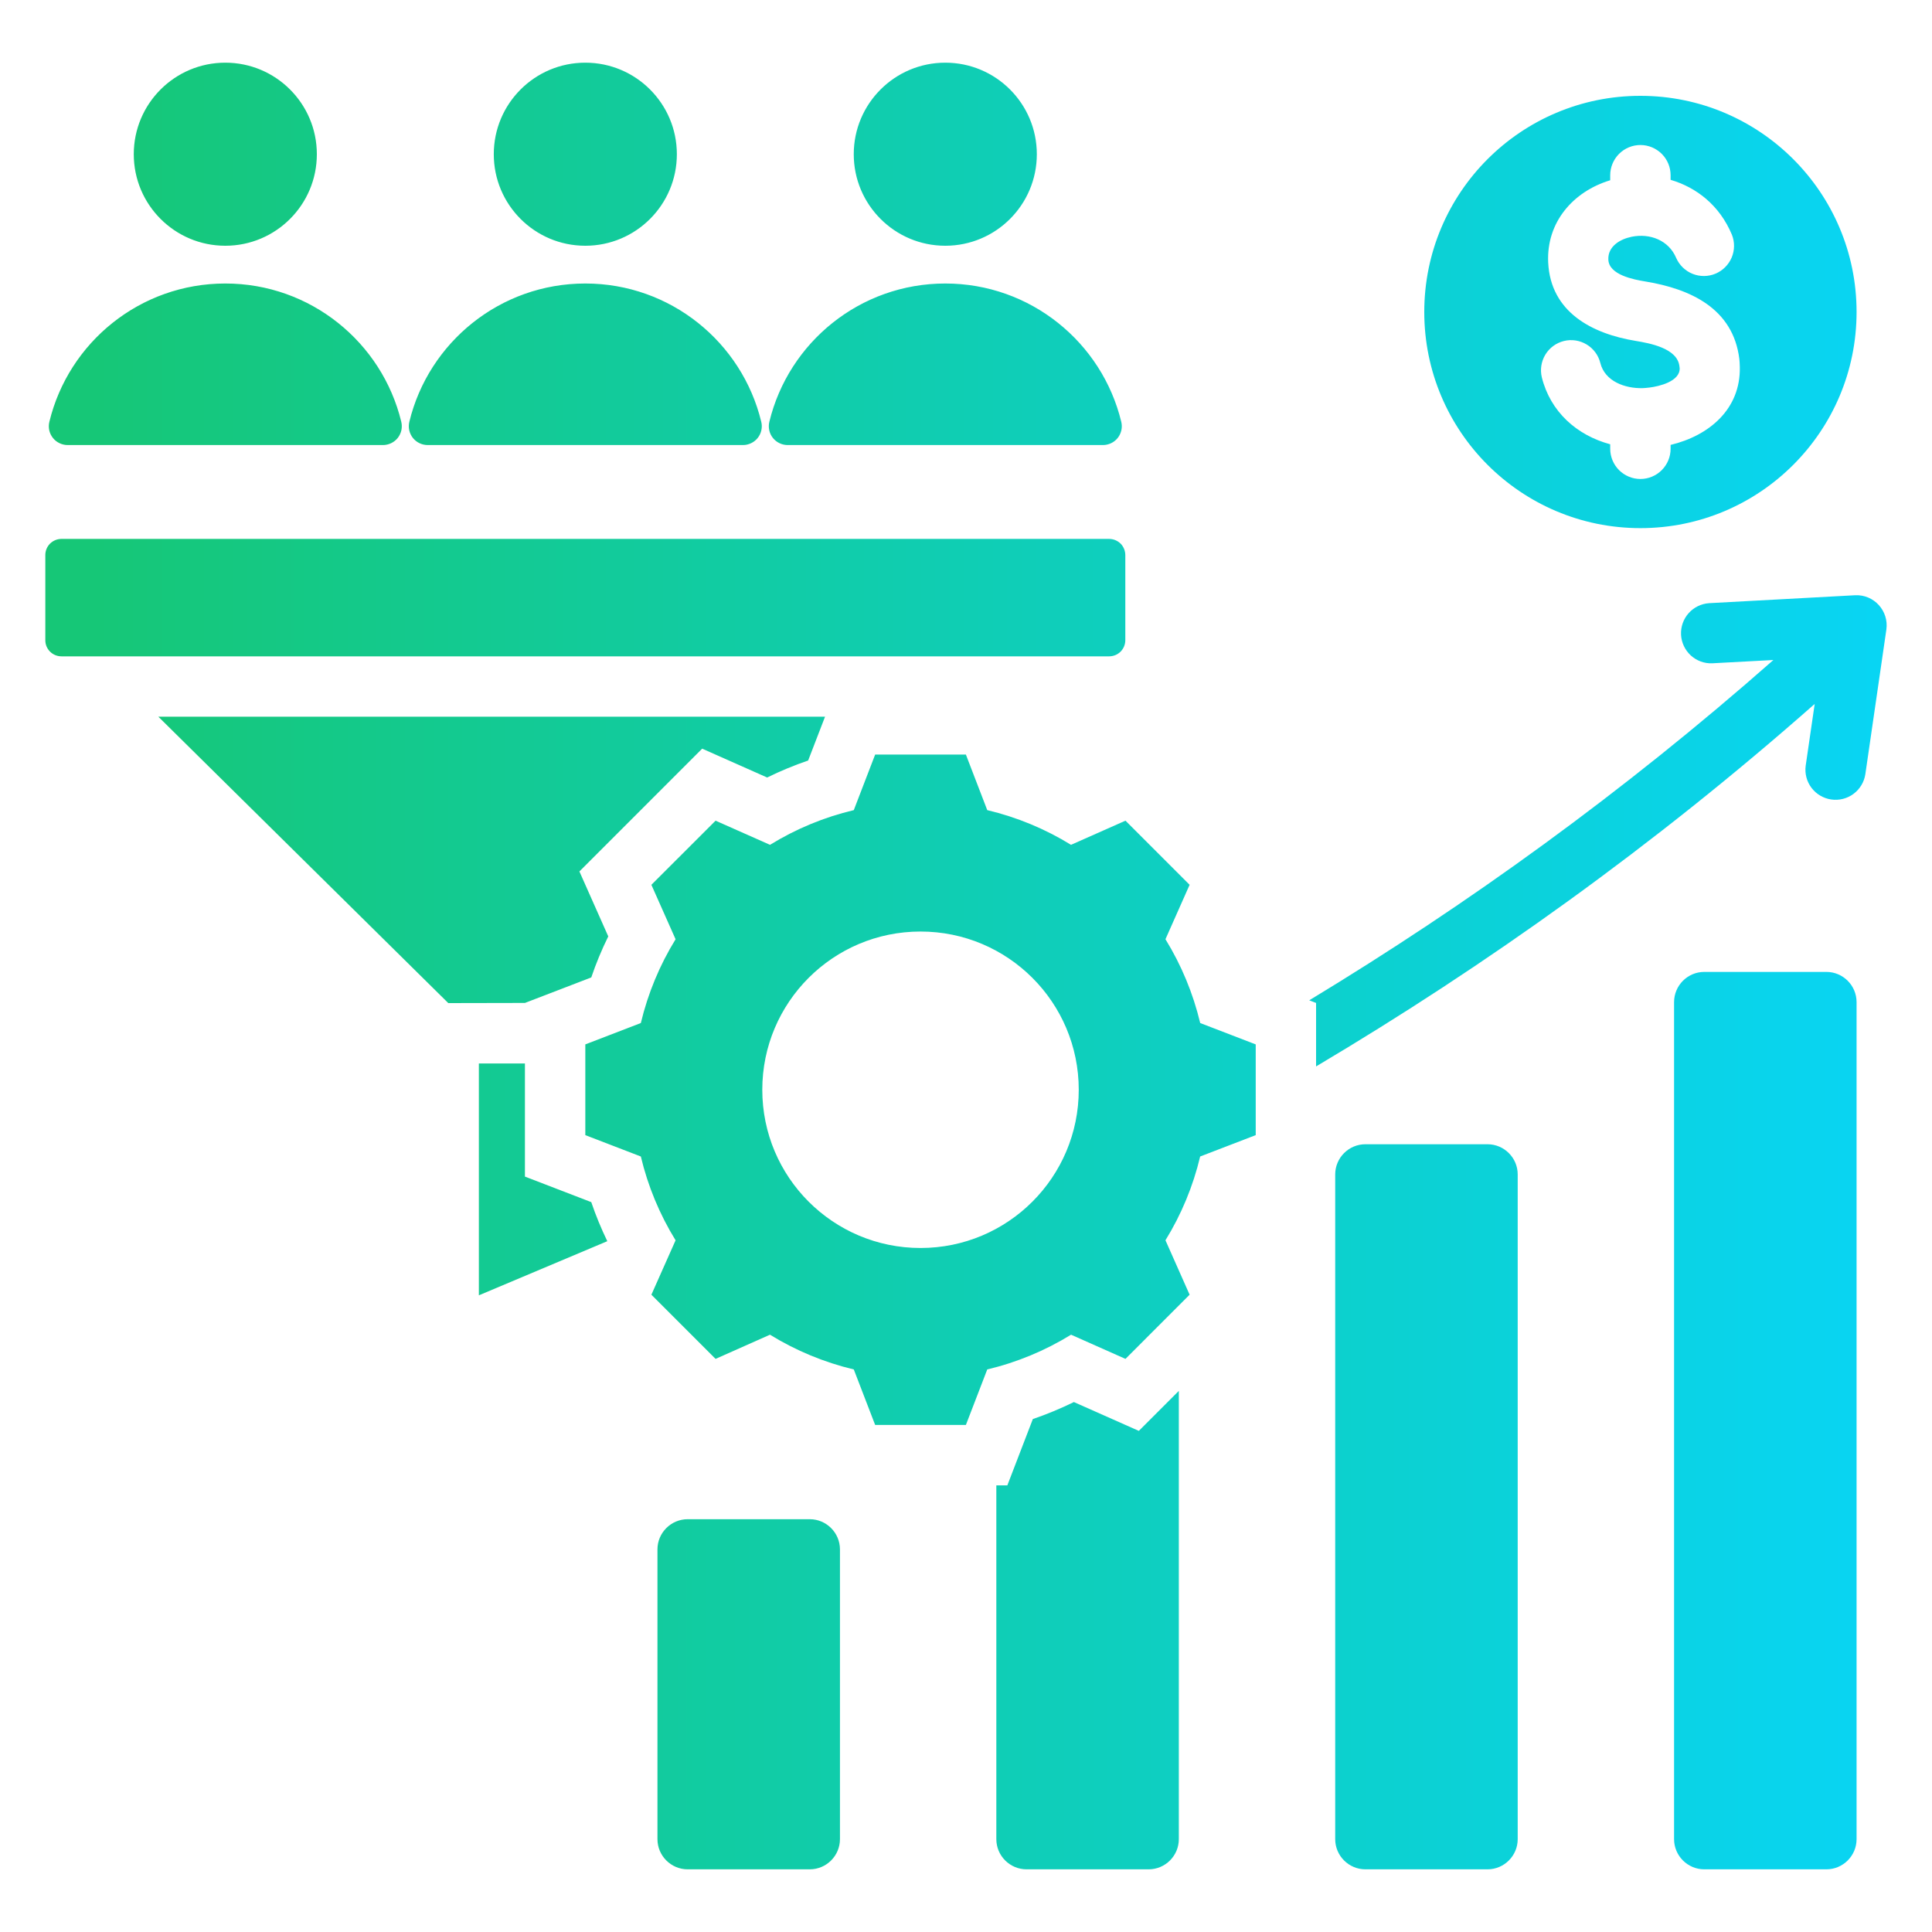
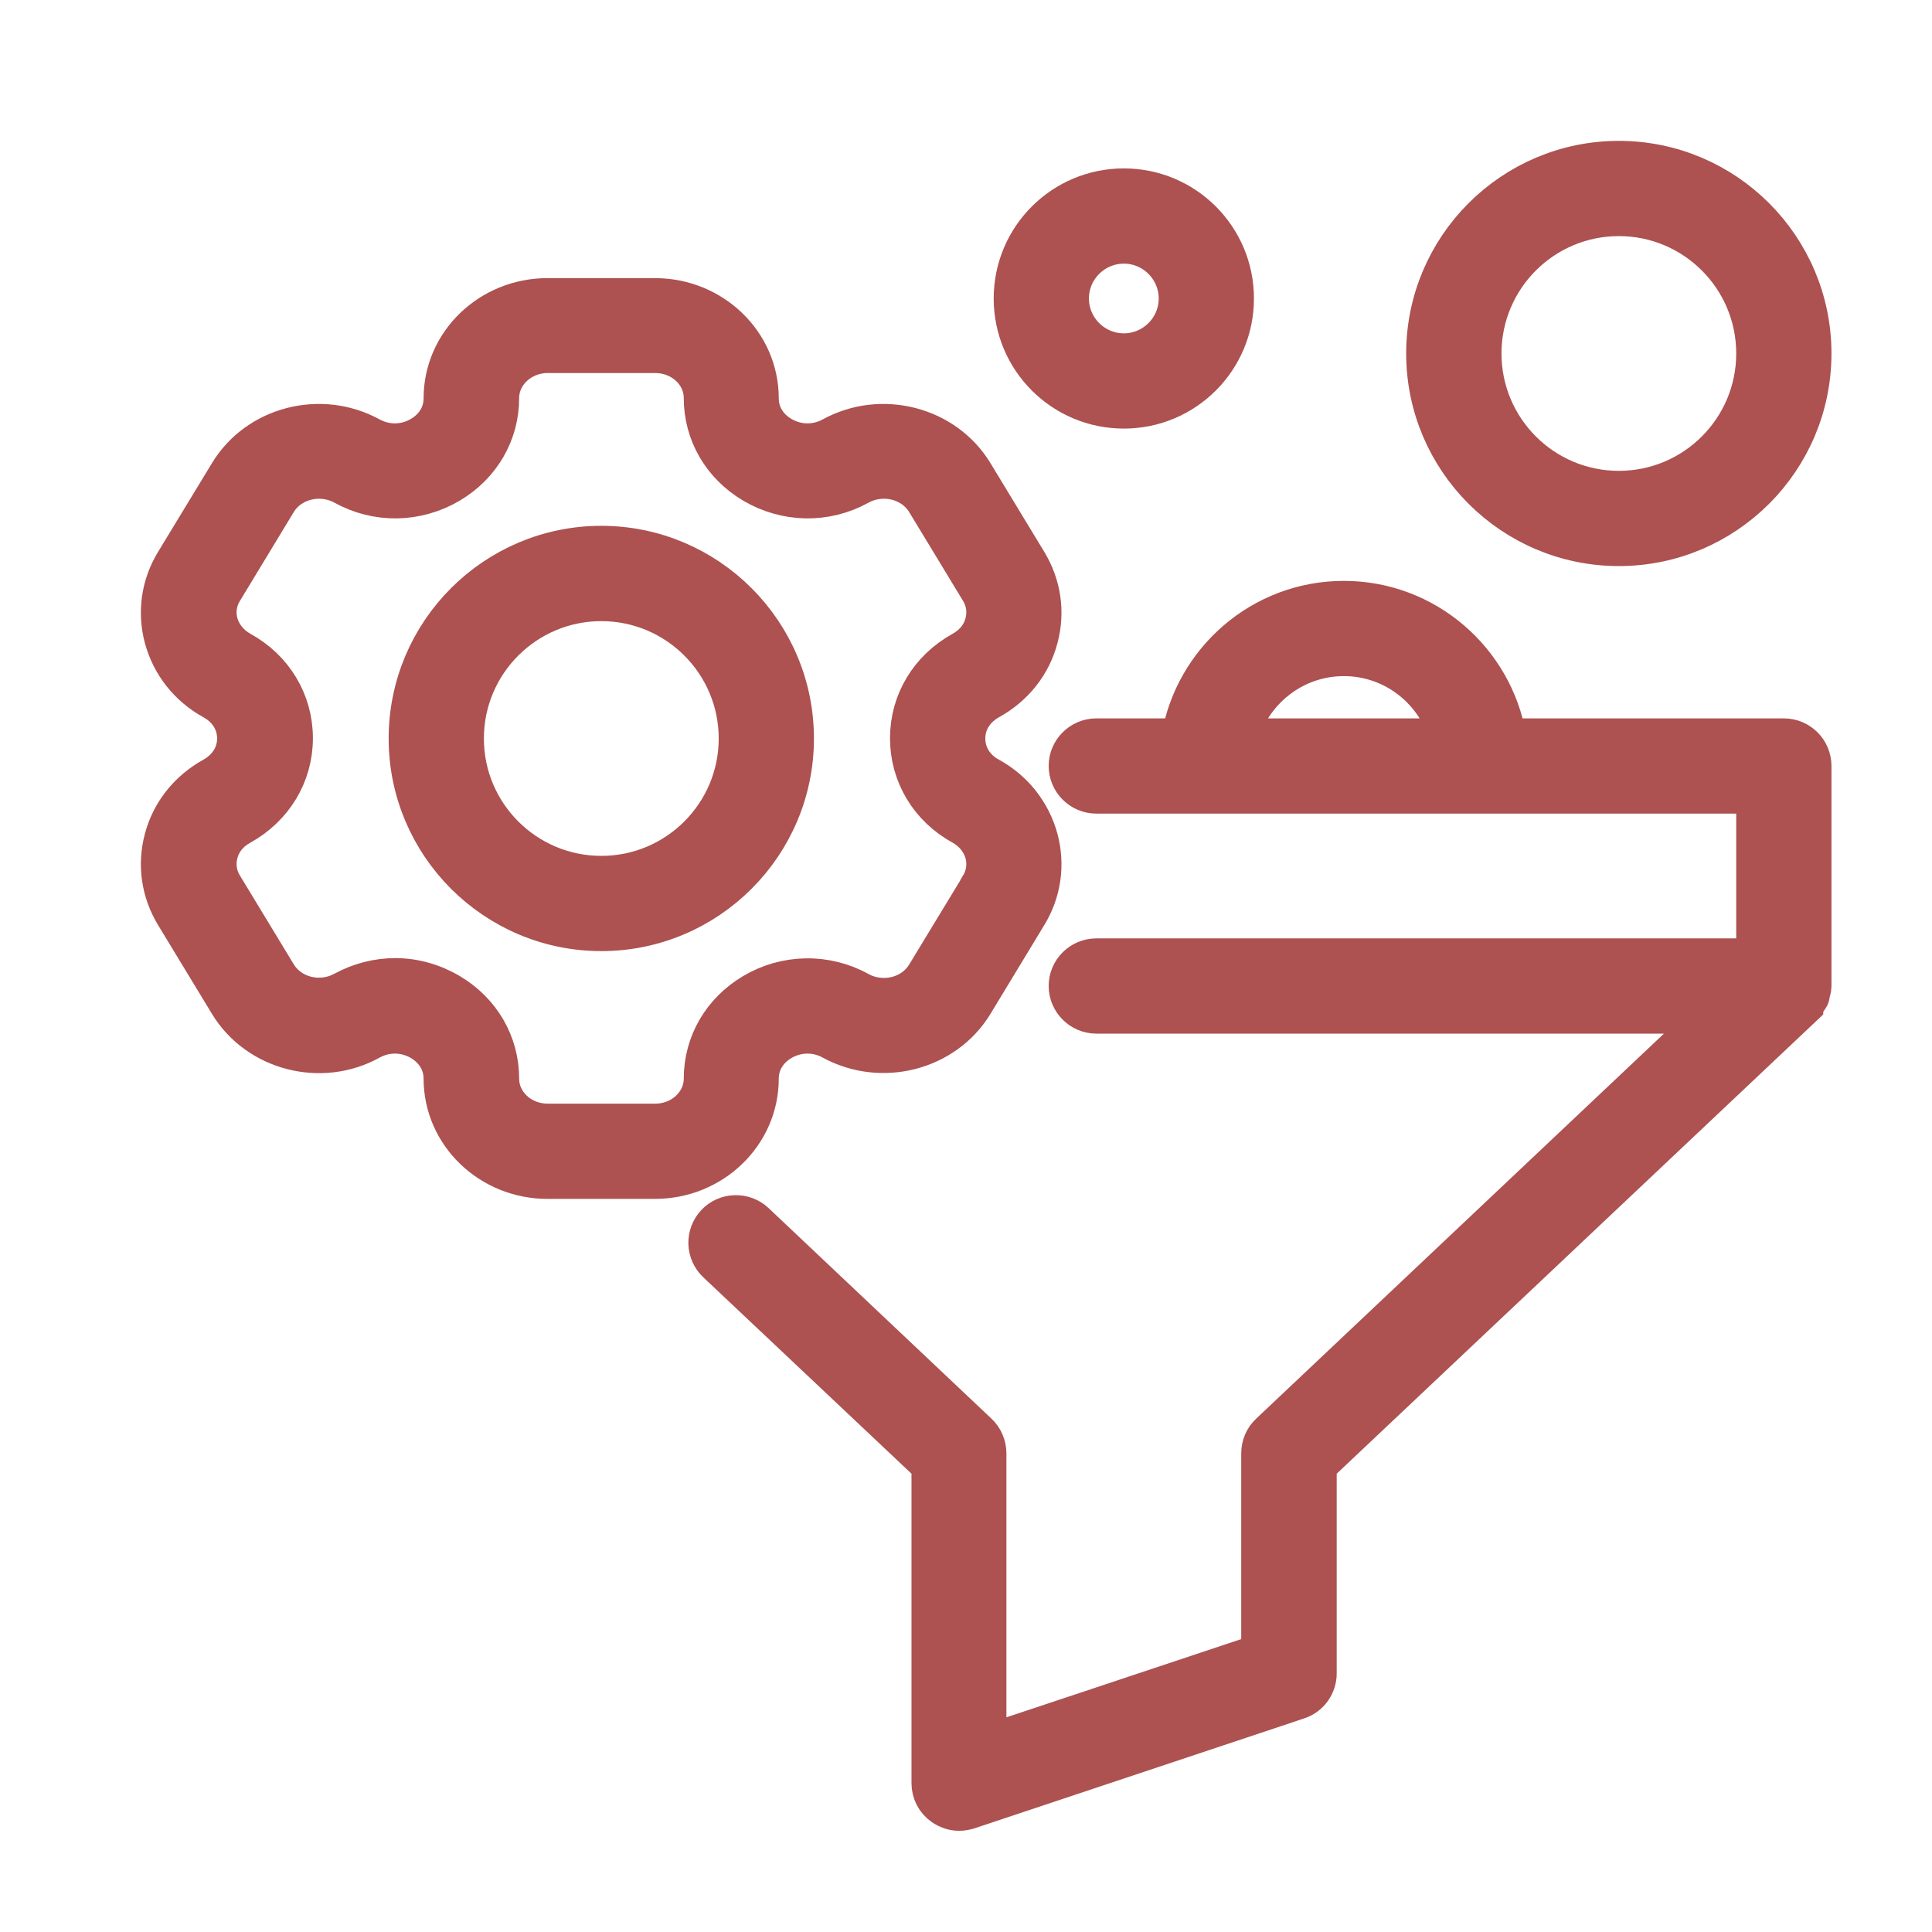
- <svg xmlns="http://www.w3.org/2000/svg" width="50" height="50" viewBox="0 0 50 50" fill="none">
-   <path fill-rule="evenodd" clip-rule="evenodd" d="M17.797 39.317H20.957C21.387 39.317 21.738 39.668 21.738 40.098V47.597C21.738 48.027 21.387 48.378 20.957 48.378H17.797C17.366 48.378 17.015 48.027 17.015 47.597V40.098C17.015 39.668 17.366 39.317 17.797 39.317ZM44.821 6.073C44.897 6.263 44.895 6.475 44.816 6.664C44.736 6.853 44.586 7.003 44.398 7.082C44.209 7.162 43.996 7.163 43.806 7.088C43.616 7.012 43.463 6.864 43.38 6.677C43.186 6.215 42.698 6.033 42.229 6.127C41.929 6.188 41.607 6.375 41.624 6.722C41.643 7.116 42.283 7.236 42.584 7.285C43.746 7.476 44.855 7.983 45.014 9.292C45.02 9.345 45.024 9.413 45.026 9.494C45.052 10.591 44.226 11.278 43.235 11.514V11.614C43.235 11.822 43.153 12.02 43.006 12.167C42.86 12.313 42.661 12.396 42.454 12.396C42.246 12.396 42.048 12.313 41.901 12.167C41.755 12.02 41.672 11.822 41.672 11.614V11.498C40.805 11.265 40.124 10.655 39.902 9.765C39.854 9.565 39.887 9.354 39.994 9.177C40.101 9.001 40.273 8.875 40.474 8.825C40.674 8.776 40.885 8.808 41.062 8.915C41.239 9.021 41.366 9.193 41.416 9.393C41.535 9.873 42.061 10.056 42.508 10.045C42.551 10.044 42.61 10.039 42.686 10.03C42.943 9.999 43.478 9.87 43.47 9.531L43.463 9.475C43.407 9.014 42.703 8.884 42.334 8.823C41.203 8.638 40.13 8.08 40.067 6.795C40.017 5.752 40.711 4.956 41.672 4.665V4.535C41.672 4.327 41.755 4.129 41.901 3.982C42.048 3.836 42.246 3.753 42.454 3.753C42.661 3.753 42.859 3.836 43.006 3.982C43.153 4.129 43.235 4.327 43.235 4.535V4.654C43.901 4.85 44.5 5.308 44.821 6.073ZM42.454 2.48C39.364 2.48 36.86 4.985 36.86 8.074C36.86 11.164 39.364 13.668 42.454 13.668C45.543 13.668 48.048 11.164 48.048 8.074C48.048 4.985 45.543 2.48 42.454 2.48ZM25.55 20.966C26.316 21.148 27.048 21.451 27.718 21.864L29.127 21.239L30.787 22.899L30.162 24.307C30.575 24.978 30.878 25.71 31.061 26.476L32.498 27.029V29.377L31.06 29.93C30.878 30.696 30.575 31.428 30.162 32.098L30.787 33.507L29.127 35.168L27.719 34.542C27.048 34.955 26.316 35.259 25.55 35.441L24.997 36.878H22.649L22.096 35.441C21.33 35.258 20.598 34.955 19.927 34.542L18.519 35.168L16.858 33.507L17.484 32.099C17.071 31.429 16.767 30.697 16.585 29.93L15.148 29.377V27.029L16.585 26.476C16.768 25.71 17.071 24.978 17.484 24.308L16.858 22.899L18.519 21.239L19.928 21.864C20.598 21.451 21.33 21.148 22.096 20.966L22.649 19.528H24.997L25.55 20.966ZM23.823 24.108C21.561 24.108 19.728 25.941 19.728 28.203C19.728 30.465 21.561 32.298 23.823 32.298C26.085 32.298 27.918 30.465 27.918 28.203C27.918 25.941 26.085 24.108 23.823 24.108ZM24.464 1.622C25.773 1.622 26.833 2.683 26.833 3.991C26.833 5.299 25.773 6.36 24.464 6.36C23.156 6.36 22.095 5.299 22.095 3.991C22.095 2.683 23.156 1.622 24.464 1.622ZM20.385 11.518H28.543C28.617 11.518 28.69 11.501 28.757 11.469C28.824 11.437 28.882 11.39 28.928 11.332C28.974 11.274 29.005 11.206 29.021 11.134C29.037 11.061 29.035 10.986 29.018 10.915C28.52 8.861 26.67 7.337 24.464 7.337C22.258 7.337 20.409 8.861 19.911 10.915C19.893 10.986 19.892 11.061 19.908 11.134C19.923 11.206 19.955 11.274 20.001 11.332C20.047 11.39 20.105 11.437 20.172 11.469C20.238 11.501 20.311 11.518 20.385 11.518ZM15.148 1.622C13.839 1.622 12.779 2.683 12.779 3.991C12.779 5.299 13.839 6.36 15.148 6.36C16.456 6.36 17.517 5.299 17.517 3.991C17.517 2.683 16.456 1.622 15.148 1.622ZM19.227 11.518H11.069C10.995 11.518 10.922 11.501 10.855 11.469C10.789 11.437 10.73 11.39 10.684 11.332C10.639 11.274 10.607 11.206 10.591 11.134C10.575 11.061 10.577 10.986 10.594 10.915C11.092 8.861 12.942 7.337 15.148 7.337C17.354 7.337 19.204 8.861 19.701 10.915C19.719 10.986 19.72 11.061 19.704 11.134C19.689 11.206 19.657 11.274 19.611 11.332C19.565 11.39 19.507 11.437 19.44 11.469C19.374 11.501 19.301 11.518 19.227 11.518ZM5.831 1.622C7.139 1.622 8.2 2.683 8.2 3.991C8.2 5.299 7.139 6.36 5.831 6.36C4.523 6.36 3.462 5.299 3.462 3.991C3.462 2.683 4.523 1.622 5.831 1.622ZM1.752 11.518H9.91C9.984 11.518 10.057 11.501 10.124 11.469C10.19 11.437 10.249 11.39 10.295 11.332C10.34 11.274 10.372 11.206 10.388 11.134C10.403 11.061 10.402 10.986 10.385 10.915C9.887 8.861 8.037 7.337 5.831 7.337C3.625 7.337 1.775 8.861 1.278 10.915C1.26 10.986 1.259 11.061 1.274 11.134C1.29 11.206 1.322 11.274 1.368 11.332C1.413 11.39 1.472 11.437 1.539 11.469C1.605 11.501 1.678 11.518 1.752 11.518ZM1.588 13.947H28.707C28.817 13.948 28.923 13.992 29.001 14.069C29.078 14.147 29.122 14.253 29.123 14.363V16.571C29.122 16.681 29.078 16.786 29.001 16.864C28.923 16.942 28.817 16.985 28.707 16.986H1.588C1.478 16.985 1.373 16.942 1.295 16.864C1.217 16.786 1.173 16.681 1.173 16.571V14.363C1.173 14.253 1.217 14.147 1.295 14.069C1.373 13.992 1.478 13.948 1.588 13.947ZM21.352 18.548H4.098L11.602 25.96L13.585 25.956L15.302 25.296C15.425 24.933 15.572 24.578 15.742 24.234L14.995 22.553L18.172 19.375L19.854 20.122C20.198 19.953 20.552 19.806 20.915 19.682L21.352 18.548ZM12.393 27.522V33.523L15.717 32.122C15.558 31.794 15.419 31.456 15.302 31.111L13.585 30.45V27.522H12.393ZM33.883 25.888C37.969 23.416 42.007 20.508 45.895 17.081L44.31 17.166C44.106 17.174 43.907 17.1 43.757 16.962C43.606 16.823 43.516 16.631 43.505 16.427C43.495 16.223 43.565 16.023 43.701 15.87C43.837 15.717 44.027 15.624 44.231 15.61L48.008 15.405C48.499 15.38 48.887 15.811 48.819 16.293L48.275 20.036C48.244 20.24 48.134 20.422 47.969 20.545C47.804 20.668 47.597 20.72 47.394 20.691C47.19 20.662 47.007 20.554 46.882 20.39C46.758 20.227 46.704 20.02 46.731 19.817L46.964 18.218C42.794 21.897 38.453 24.991 34.06 27.599V25.956L33.883 25.888ZM44.106 25.153C43.676 25.153 43.325 25.504 43.325 25.935V47.597C43.325 48.027 43.676 48.378 44.106 48.378H47.267C47.697 48.378 48.048 48.027 48.048 47.597V25.935C48.048 25.504 47.697 25.153 47.267 25.153H44.106ZM38.497 29.613H35.336C34.906 29.613 34.555 29.964 34.555 30.394V47.597C34.555 48.027 34.906 48.378 35.336 48.378H38.497C38.927 48.378 39.278 48.027 39.278 47.597V30.394C39.278 29.964 38.927 29.613 38.497 29.613ZM25.785 38.441V47.597C25.785 48.027 26.136 48.378 26.567 48.378H29.727C30.157 48.378 30.508 48.027 30.508 47.597V35.996L29.473 37.031L27.792 36.285C27.448 36.454 27.093 36.601 26.73 36.725L26.07 38.441H25.785V38.441Z" fill="url(#paint0_linear_16475_16963)" />
-   <defs>
-     <linearGradient id="paint0_linear_16475_16963" x1="2.5" y1="28.5" x2="50" y2="28.5" gradientUnits="userSpaceOnUse">
-       <stop stop-color="#16C777" />
-       <stop offset="1" stop-color="#08D5F7" />
-     </linearGradient>
-   </defs>
+ <svg xmlns="http://www.w3.org/2000/svg" fill="none" height="24" viewbox="0 0 24 24" width="24">
+   <path d="M12.287 9.655C12.099 9.553 11.99 9.375 11.99 9.174C11.99 8.972 12.099 8.798 12.287 8.692C12.591 8.525 12.81 8.251 12.895 7.923C12.98 7.602 12.932 7.271 12.758 6.984L12.089 5.881C11.733 5.296 10.948 5.095 10.339 5.43C10.138 5.539 9.902 5.536 9.704 5.419C9.526 5.314 9.424 5.143 9.424 4.948C9.424 4.261 8.847 3.705 8.136 3.705H6.8C6.09 3.705 5.512 4.261 5.512 4.948C5.512 5.143 5.41 5.314 5.232 5.419C5.034 5.536 4.798 5.539 4.597 5.43C3.985 5.095 3.203 5.296 2.848 5.881L2.178 6.984C2.004 7.268 1.956 7.602 2.041 7.923C2.13 8.251 2.345 8.525 2.649 8.692C2.837 8.795 2.947 8.972 2.947 9.174C2.947 9.375 2.837 9.549 2.649 9.655C2.345 9.823 2.127 10.096 2.041 10.424C1.956 10.745 2.004 11.076 2.178 11.363L2.848 12.467C3.203 13.051 3.989 13.256 4.597 12.918C4.798 12.808 5.034 12.812 5.232 12.928C5.41 13.034 5.512 13.205 5.512 13.399C5.512 14.086 6.09 14.643 6.8 14.643H8.136C8.847 14.643 9.424 14.086 9.424 13.399C9.424 13.205 9.526 13.034 9.704 12.928C9.902 12.812 10.138 12.808 10.339 12.918C10.951 13.252 11.733 13.051 12.089 12.467L12.758 11.363C12.932 11.08 12.98 10.745 12.895 10.424C12.851 10.261 12.774 10.109 12.67 9.977C12.565 9.845 12.435 9.736 12.287 9.655ZM12.178 11.008L11.508 12.111C11.341 12.388 10.965 12.48 10.671 12.32C10.47 12.208 10.242 12.151 10.012 12.155C9.782 12.159 9.557 12.222 9.359 12.34C8.973 12.569 8.744 12.962 8.744 13.399C8.744 13.707 8.474 13.96 8.139 13.96H6.804C6.469 13.96 6.199 13.71 6.199 13.399C6.199 12.962 5.97 12.569 5.584 12.34C5.376 12.217 5.143 12.152 4.911 12.152C4.692 12.152 4.474 12.207 4.272 12.316C3.978 12.477 3.603 12.385 3.435 12.108L2.766 11.005C2.69 10.882 2.67 10.735 2.707 10.598C2.745 10.451 2.844 10.328 2.988 10.25C3.394 10.024 3.637 9.621 3.637 9.17C3.637 8.719 3.394 8.313 2.988 8.091C2.848 8.012 2.748 7.889 2.707 7.742C2.67 7.606 2.69 7.459 2.766 7.336L3.435 6.232C3.603 5.956 3.978 5.864 4.272 6.024C4.686 6.253 5.177 6.243 5.584 6.004C5.97 5.775 6.199 5.382 6.199 4.945C6.199 4.637 6.469 4.384 6.804 4.384H8.139C8.474 4.384 8.744 4.634 8.744 4.945C8.744 5.382 8.973 5.775 9.359 6.004C9.766 6.243 10.258 6.253 10.671 6.024C10.965 5.864 11.341 5.956 11.508 6.232L12.178 7.336C12.253 7.459 12.273 7.606 12.236 7.742C12.198 7.889 12.099 8.012 11.956 8.091C11.549 8.316 11.306 8.719 11.306 9.17C11.306 9.621 11.549 10.028 11.956 10.25C12.095 10.328 12.195 10.451 12.236 10.598C12.273 10.735 12.253 10.882 12.178 11.005V11.008Z" fill="#AD5151" stroke="#AD5151" stroke-width="0.5">
+ </path>
+   <path d="M7.47 6.782C6.151 6.782 5.078 7.855 5.078 9.174C5.078 10.492 6.151 11.565 7.47 11.565C8.788 11.565 9.861 10.492 9.861 9.174C9.861 7.855 8.788 6.782 7.47 6.782ZM7.47 10.882C6.527 10.882 5.761 10.117 5.761 9.174C5.761 8.231 6.527 7.466 7.47 7.466C8.412 7.466 9.178 8.231 9.178 9.174C9.178 10.117 8.412 10.882 7.47 10.882ZM20.11 6.782C21.429 6.782 22.501 5.71 22.501 4.391C22.501 3.073 21.429 2 20.11 2C18.791 2 17.718 3.073 17.718 4.391C17.718 5.71 18.791 6.782 20.11 6.782ZM20.11 2.683C21.053 2.683 21.818 3.448 21.818 4.391C21.818 5.334 21.053 6.099 20.11 6.099C19.167 6.099 18.402 5.334 18.402 4.391C18.402 3.448 19.167 2.683 20.11 2.683ZM13.961 5.074C14.716 5.074 15.327 4.463 15.327 3.708C15.327 2.953 14.716 2.342 13.961 2.342C13.206 2.342 12.594 2.953 12.594 3.708C12.594 4.463 13.206 5.074 13.961 5.074ZM13.961 3.025C14.336 3.025 14.644 3.332 14.644 3.708C14.644 4.084 14.336 4.391 13.961 4.391C13.585 4.391 13.277 4.084 13.277 3.708C13.277 3.332 13.585 3.025 13.961 3.025ZM22.16 9.174H18.713C18.549 8.207 17.708 7.466 16.694 7.466C15.679 7.466 14.839 8.207 14.675 9.174H13.619C13.431 9.174 13.277 9.327 13.277 9.515C13.277 9.703 13.431 9.857 13.619 9.857H21.818V11.907H13.619C13.431 11.907 13.277 12.06 13.277 12.248C13.277 12.436 13.431 12.59 13.619 12.59H21.299L15.775 17.806C15.706 17.871 15.669 17.96 15.669 18.055V20.542L12.252 21.68V18.055C12.252 17.963 12.215 17.871 12.146 17.806L9.376 15.189C9.31 15.127 9.223 15.094 9.132 15.097C9.042 15.099 8.956 15.137 8.894 15.203C8.832 15.269 8.799 15.356 8.801 15.447C8.804 15.537 8.842 15.623 8.908 15.685L11.573 18.199V22.151C11.573 22.261 11.624 22.363 11.716 22.428C11.774 22.469 11.846 22.493 11.914 22.493C11.952 22.493 11.986 22.486 12.024 22.476L16.123 21.109C16.191 21.087 16.25 21.043 16.292 20.985C16.333 20.926 16.356 20.857 16.355 20.785V18.199L22.399 12.494V12.491C22.419 12.47 22.436 12.443 22.45 12.416C22.457 12.402 22.467 12.395 22.474 12.381C22.481 12.368 22.481 12.351 22.484 12.334C22.491 12.306 22.501 12.279 22.501 12.252V9.515C22.501 9.327 22.348 9.174 22.16 9.174ZM16.694 8.149C17.329 8.149 17.859 8.586 18.012 9.174H15.375C15.529 8.586 16.058 8.149 16.694 8.149Z" fill="#AD5151" stroke="#AD5151" stroke-width="0.5">
+ </path>
</svg>
